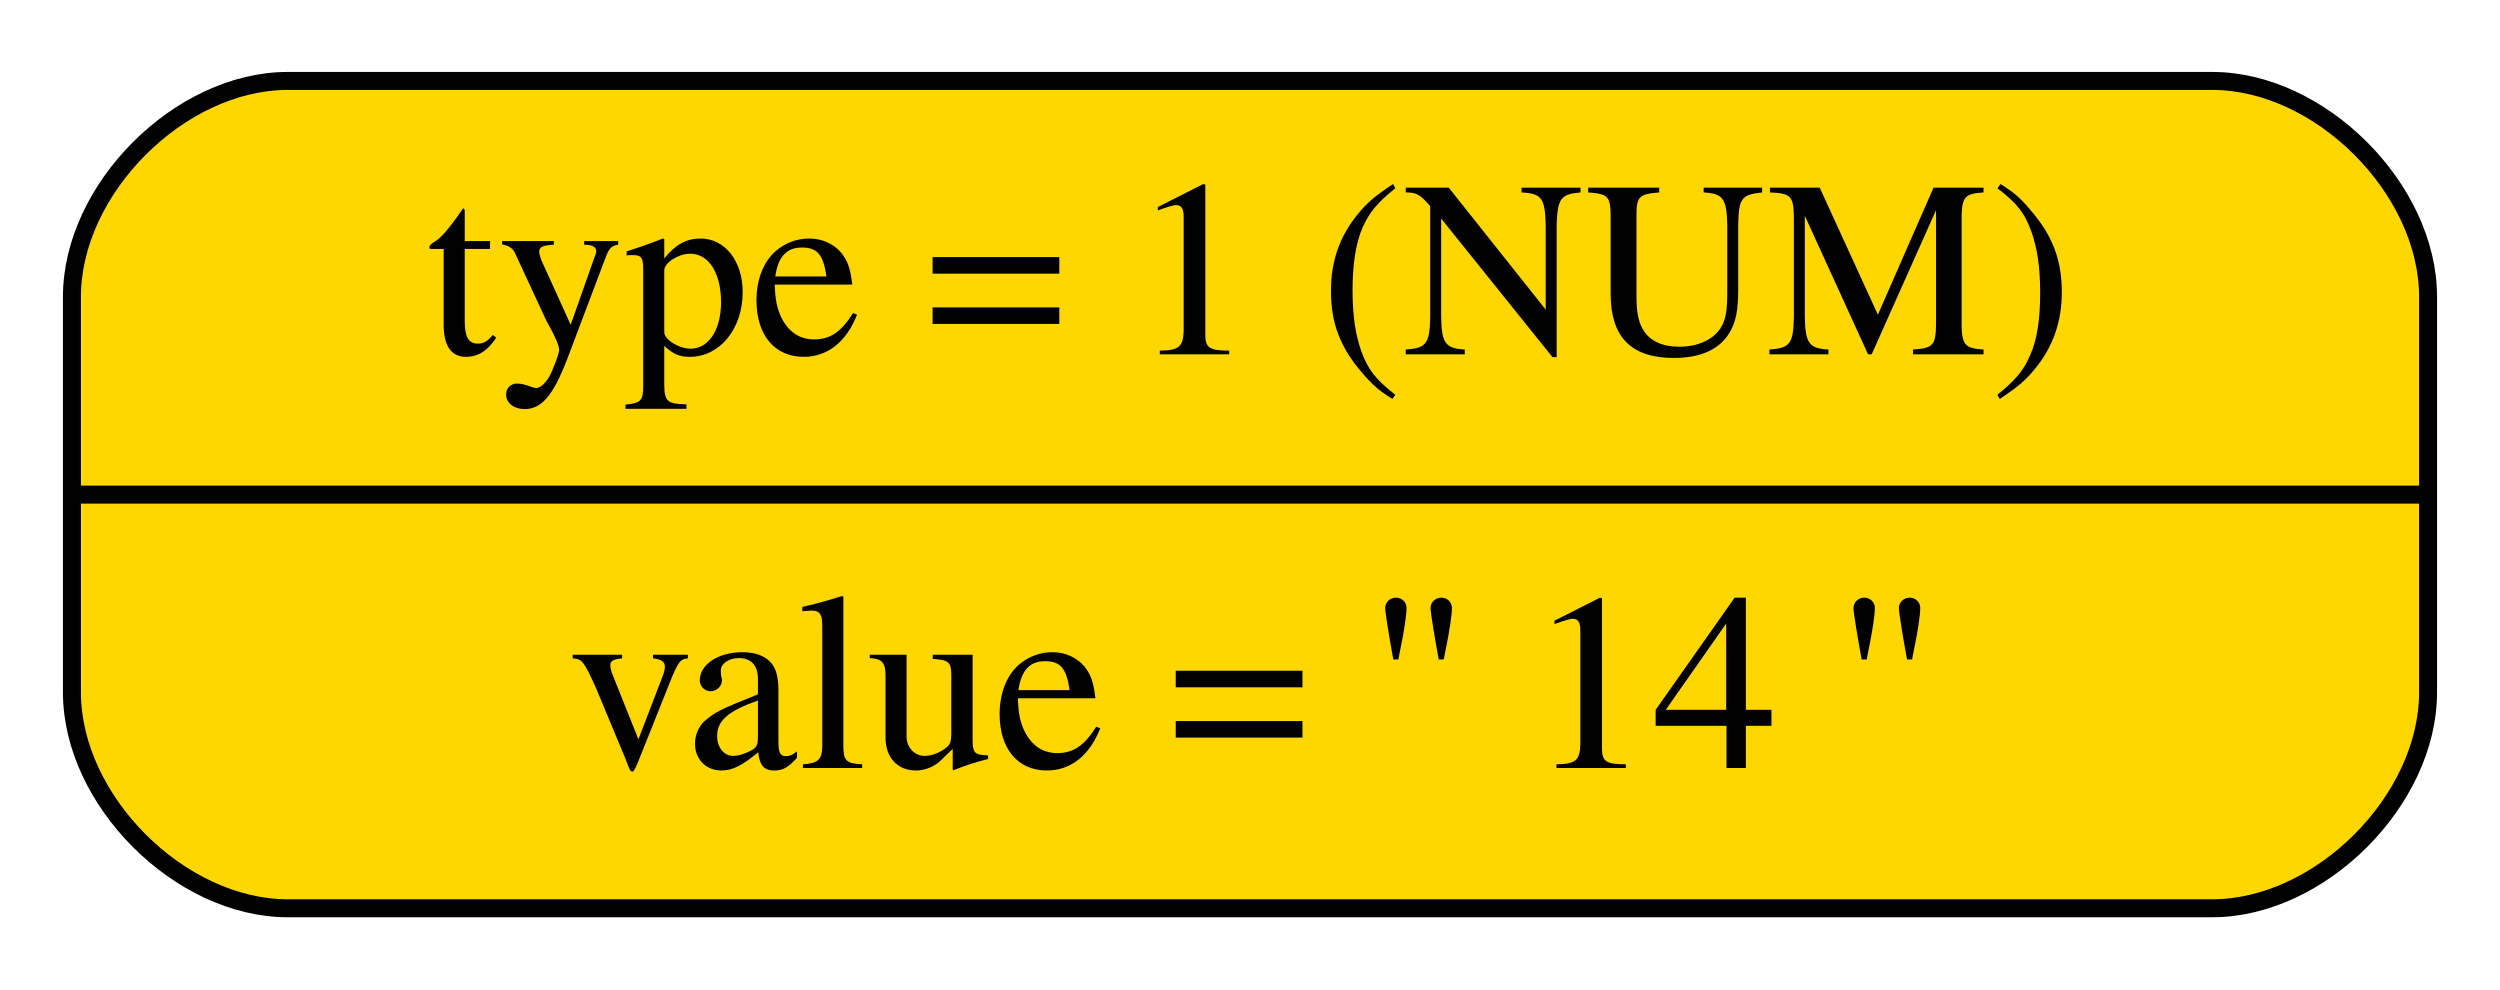
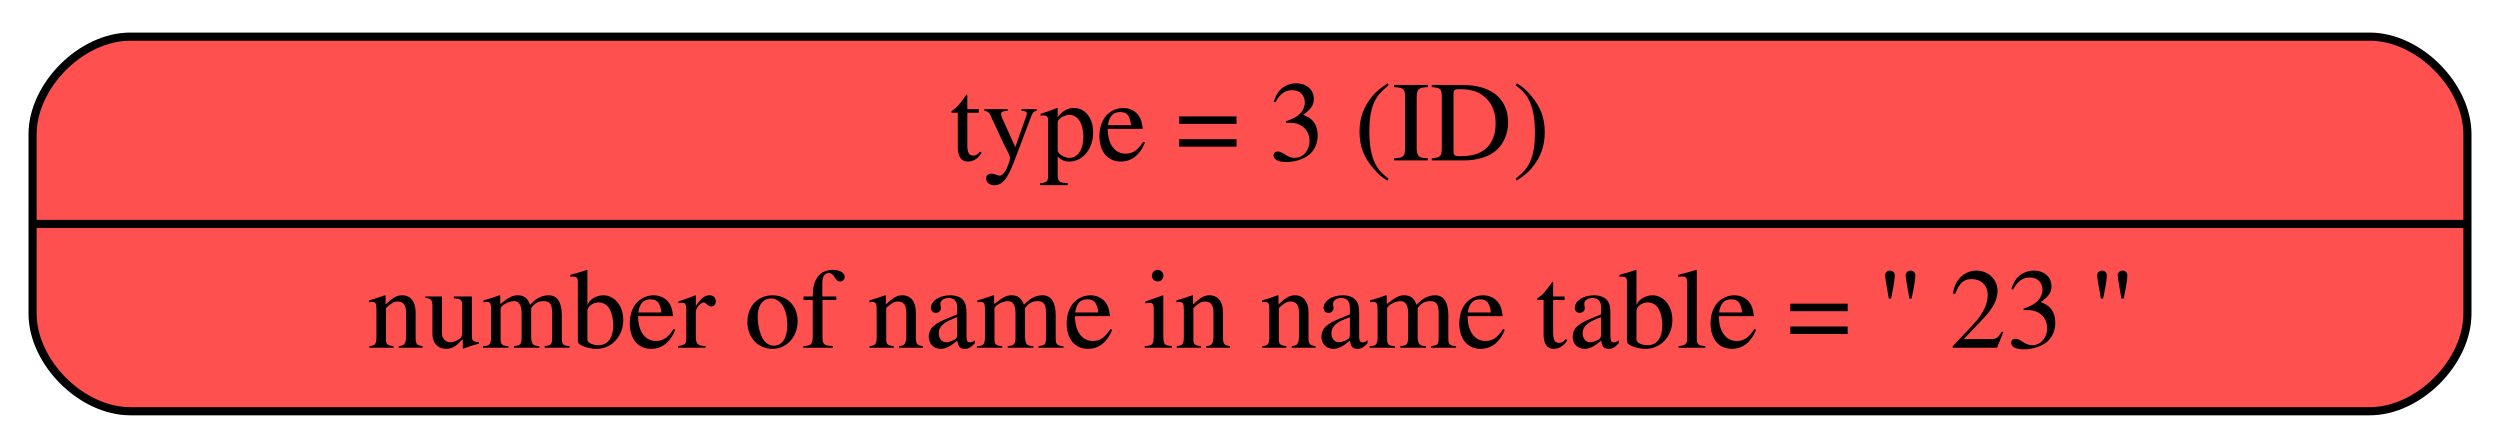
- <svg xmlns="http://www.w3.org/2000/svg" width="139pt" height="55pt" viewBox="0.00 0.00 139.00 55.00">
+ <svg xmlns="http://www.w3.org/2000/svg" width="307pt" height="55pt" viewBox="0.00 0.00 307.00 55.00">
  <g id="graph0" class="graph" transform="scale(1 1) rotate(0) translate(4 51)">
    <g id="node1" class="node">
-       <path fill="#ffd700" stroke="black" d="M12,-0.5C12,-0.5 119,-0.5 119,-0.5 125,-0.5 131,-6.5 131,-12.5 131,-12.5 131,-34.5 131,-34.5 131,-40.5 125,-46.5 119,-46.5 119,-46.5 12,-46.5 12,-46.5 6,-46.5 0,-40.5 0,-34.5 0,-34.5 0,-12.5 0,-12.5 0,-6.5 6,-0.5 12,-0.5" />
-       <text text-anchor="middle" x="65.5" y="-31.3" font-family="Times,serif" font-size="14.00">type = 1 (NUM)</text>
-       <polyline fill="none" stroke="black" points="0,-23.5 131,-23.5 " />
-       <text text-anchor="middle" x="65.5" y="-8.3" font-family="Times,serif" font-size="14.00">value = '' 14 ''</text>
+       <path fill="#ff5050" stroke="black" d="M12,-0.5C12,-0.5 287,-0.5 287,-0.5 293,-0.5 299,-6.5 299,-12.5 299,-12.5 299,-34.5 299,-34.5 299,-40.5 293,-46.5 287,-46.5 287,-46.5 12,-46.5 12,-46.5 6,-46.5 0,-40.5 0,-34.5 0,-34.5 0,-12.5 0,-12.5 0,-6.5 6,-0.5 12,-0.5" />
+       <text text-anchor="middle" x="149.5" y="-31.3" font-family="Times,serif" font-size="14.00">type = 3 (ID)</text>
+       <polyline fill="none" stroke="black" points="0,-23.5 299,-23.5 " />
+       <text text-anchor="middle" x="149.5" y="-8.3" font-family="Times,serif" font-size="14.00">number of name in name table = '' 23 ''</text>
    </g>
  </g>
</svg>
